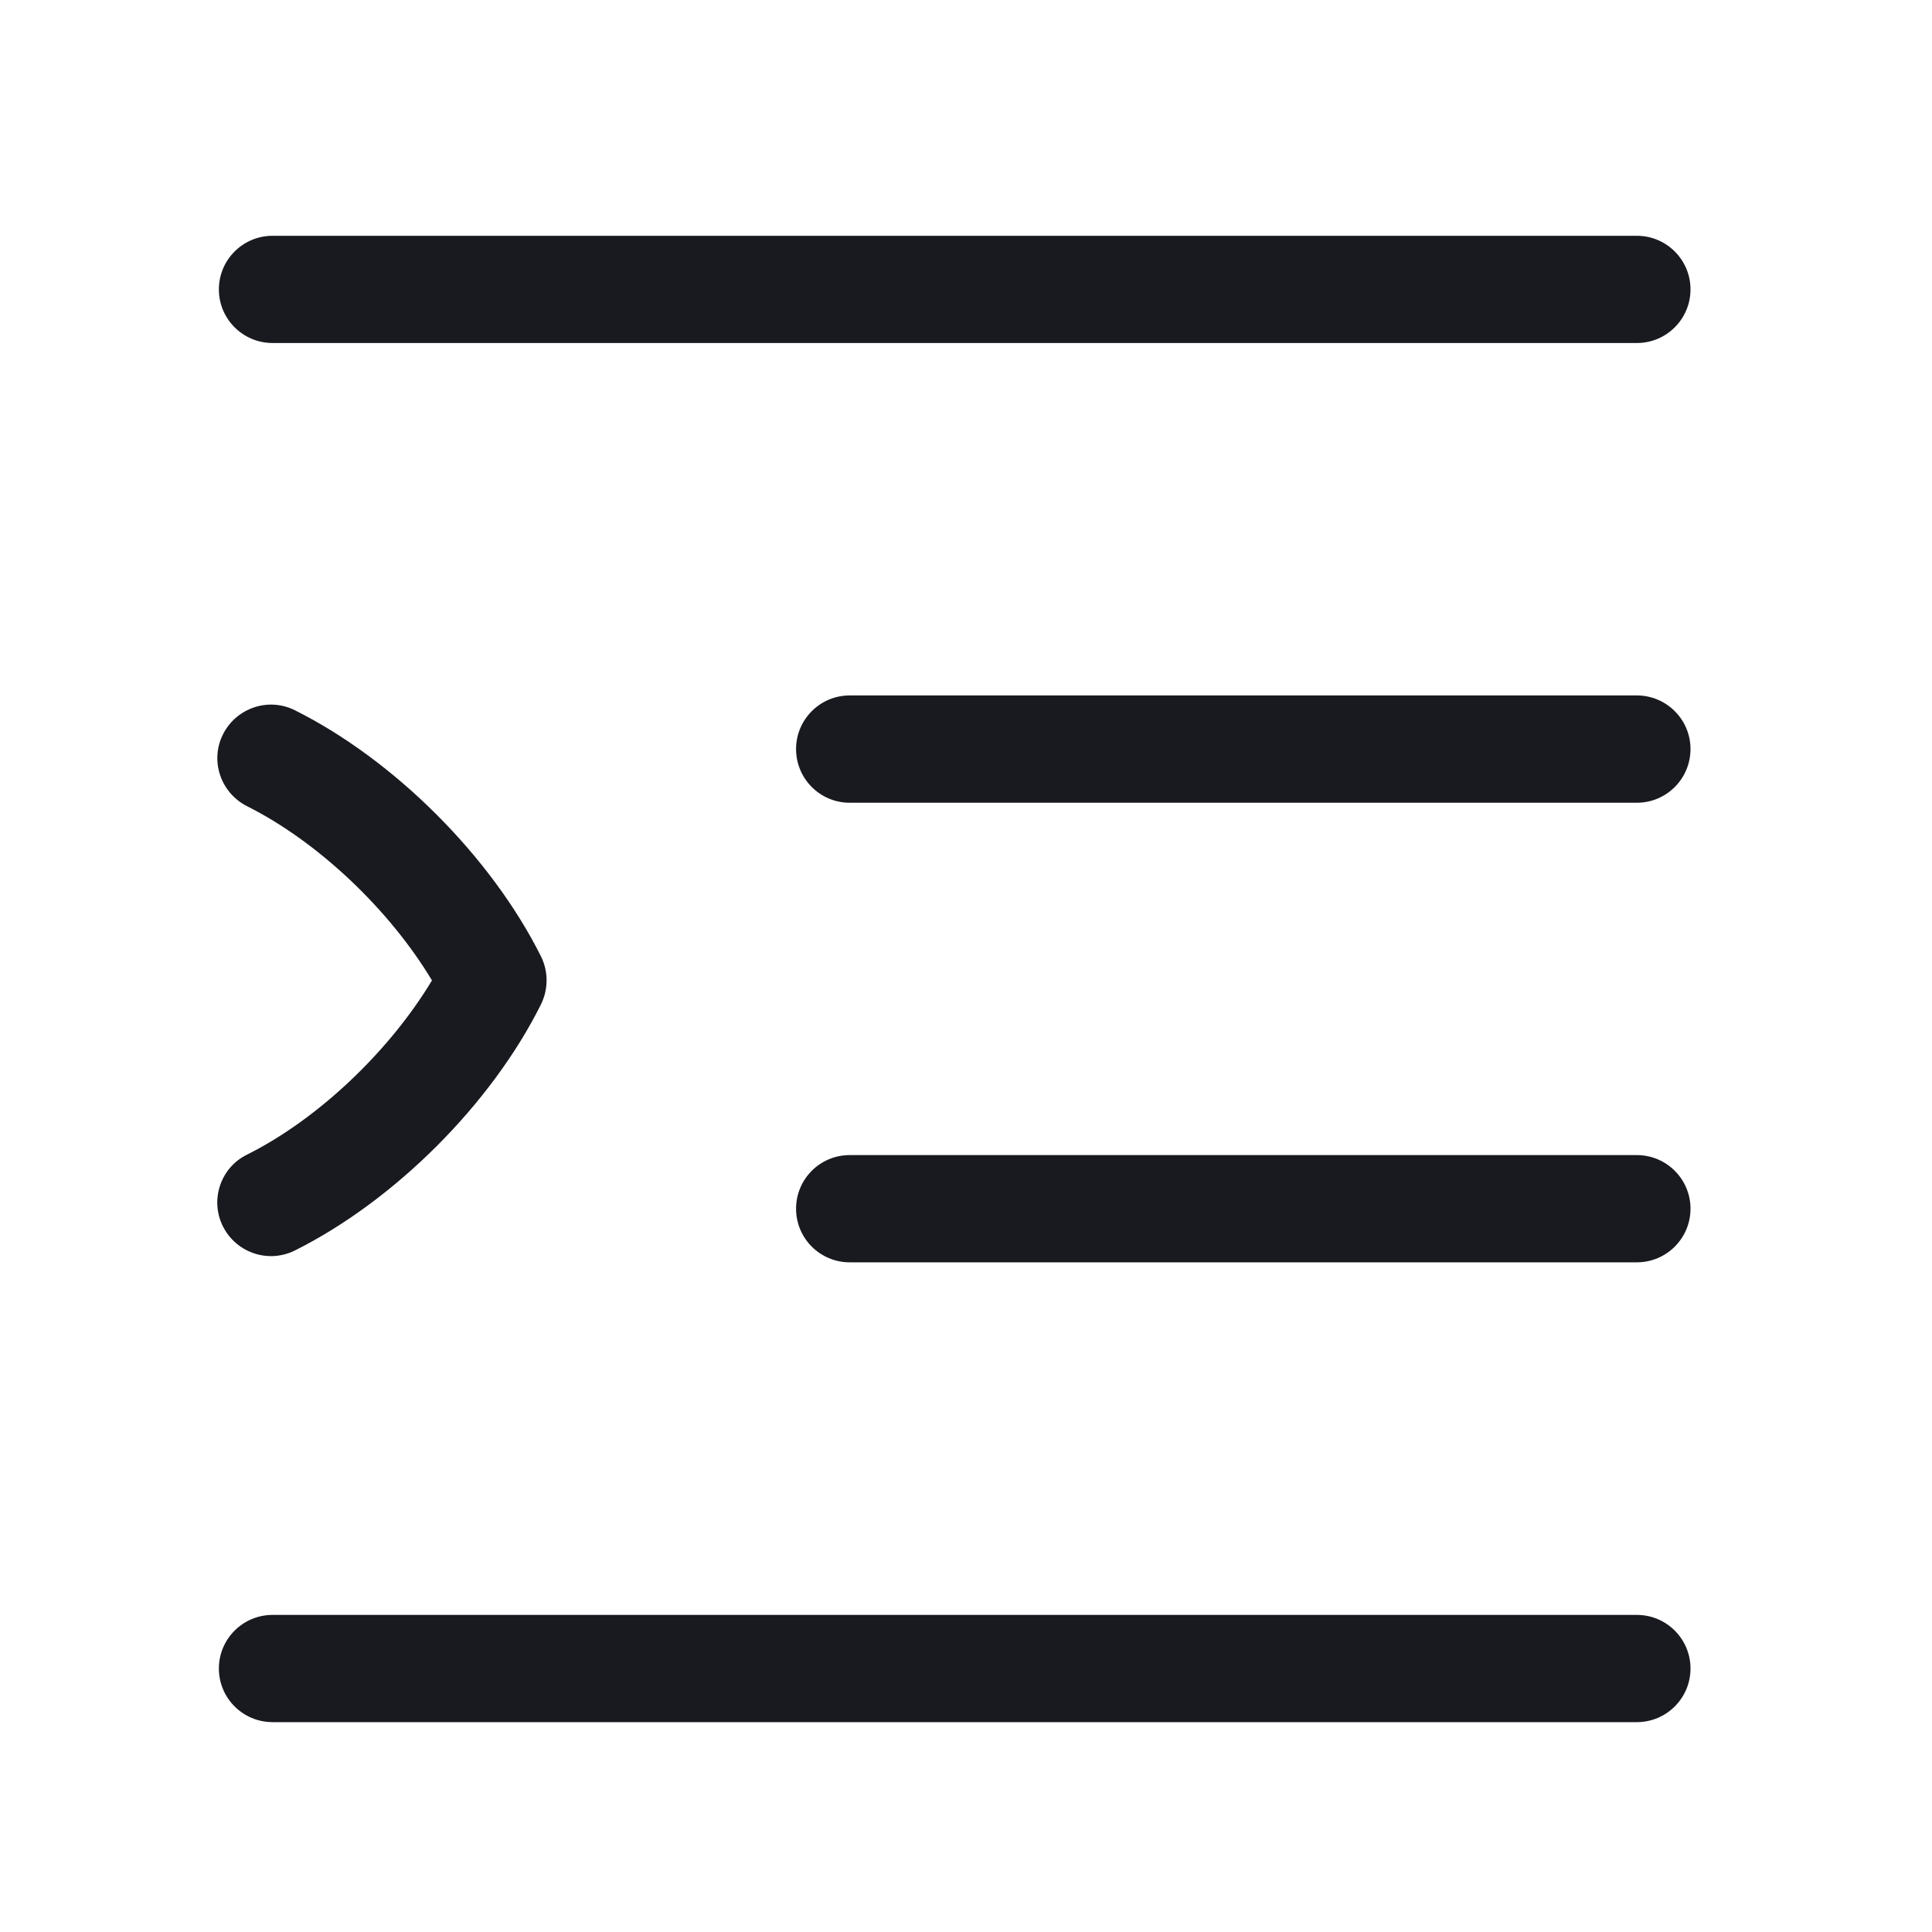
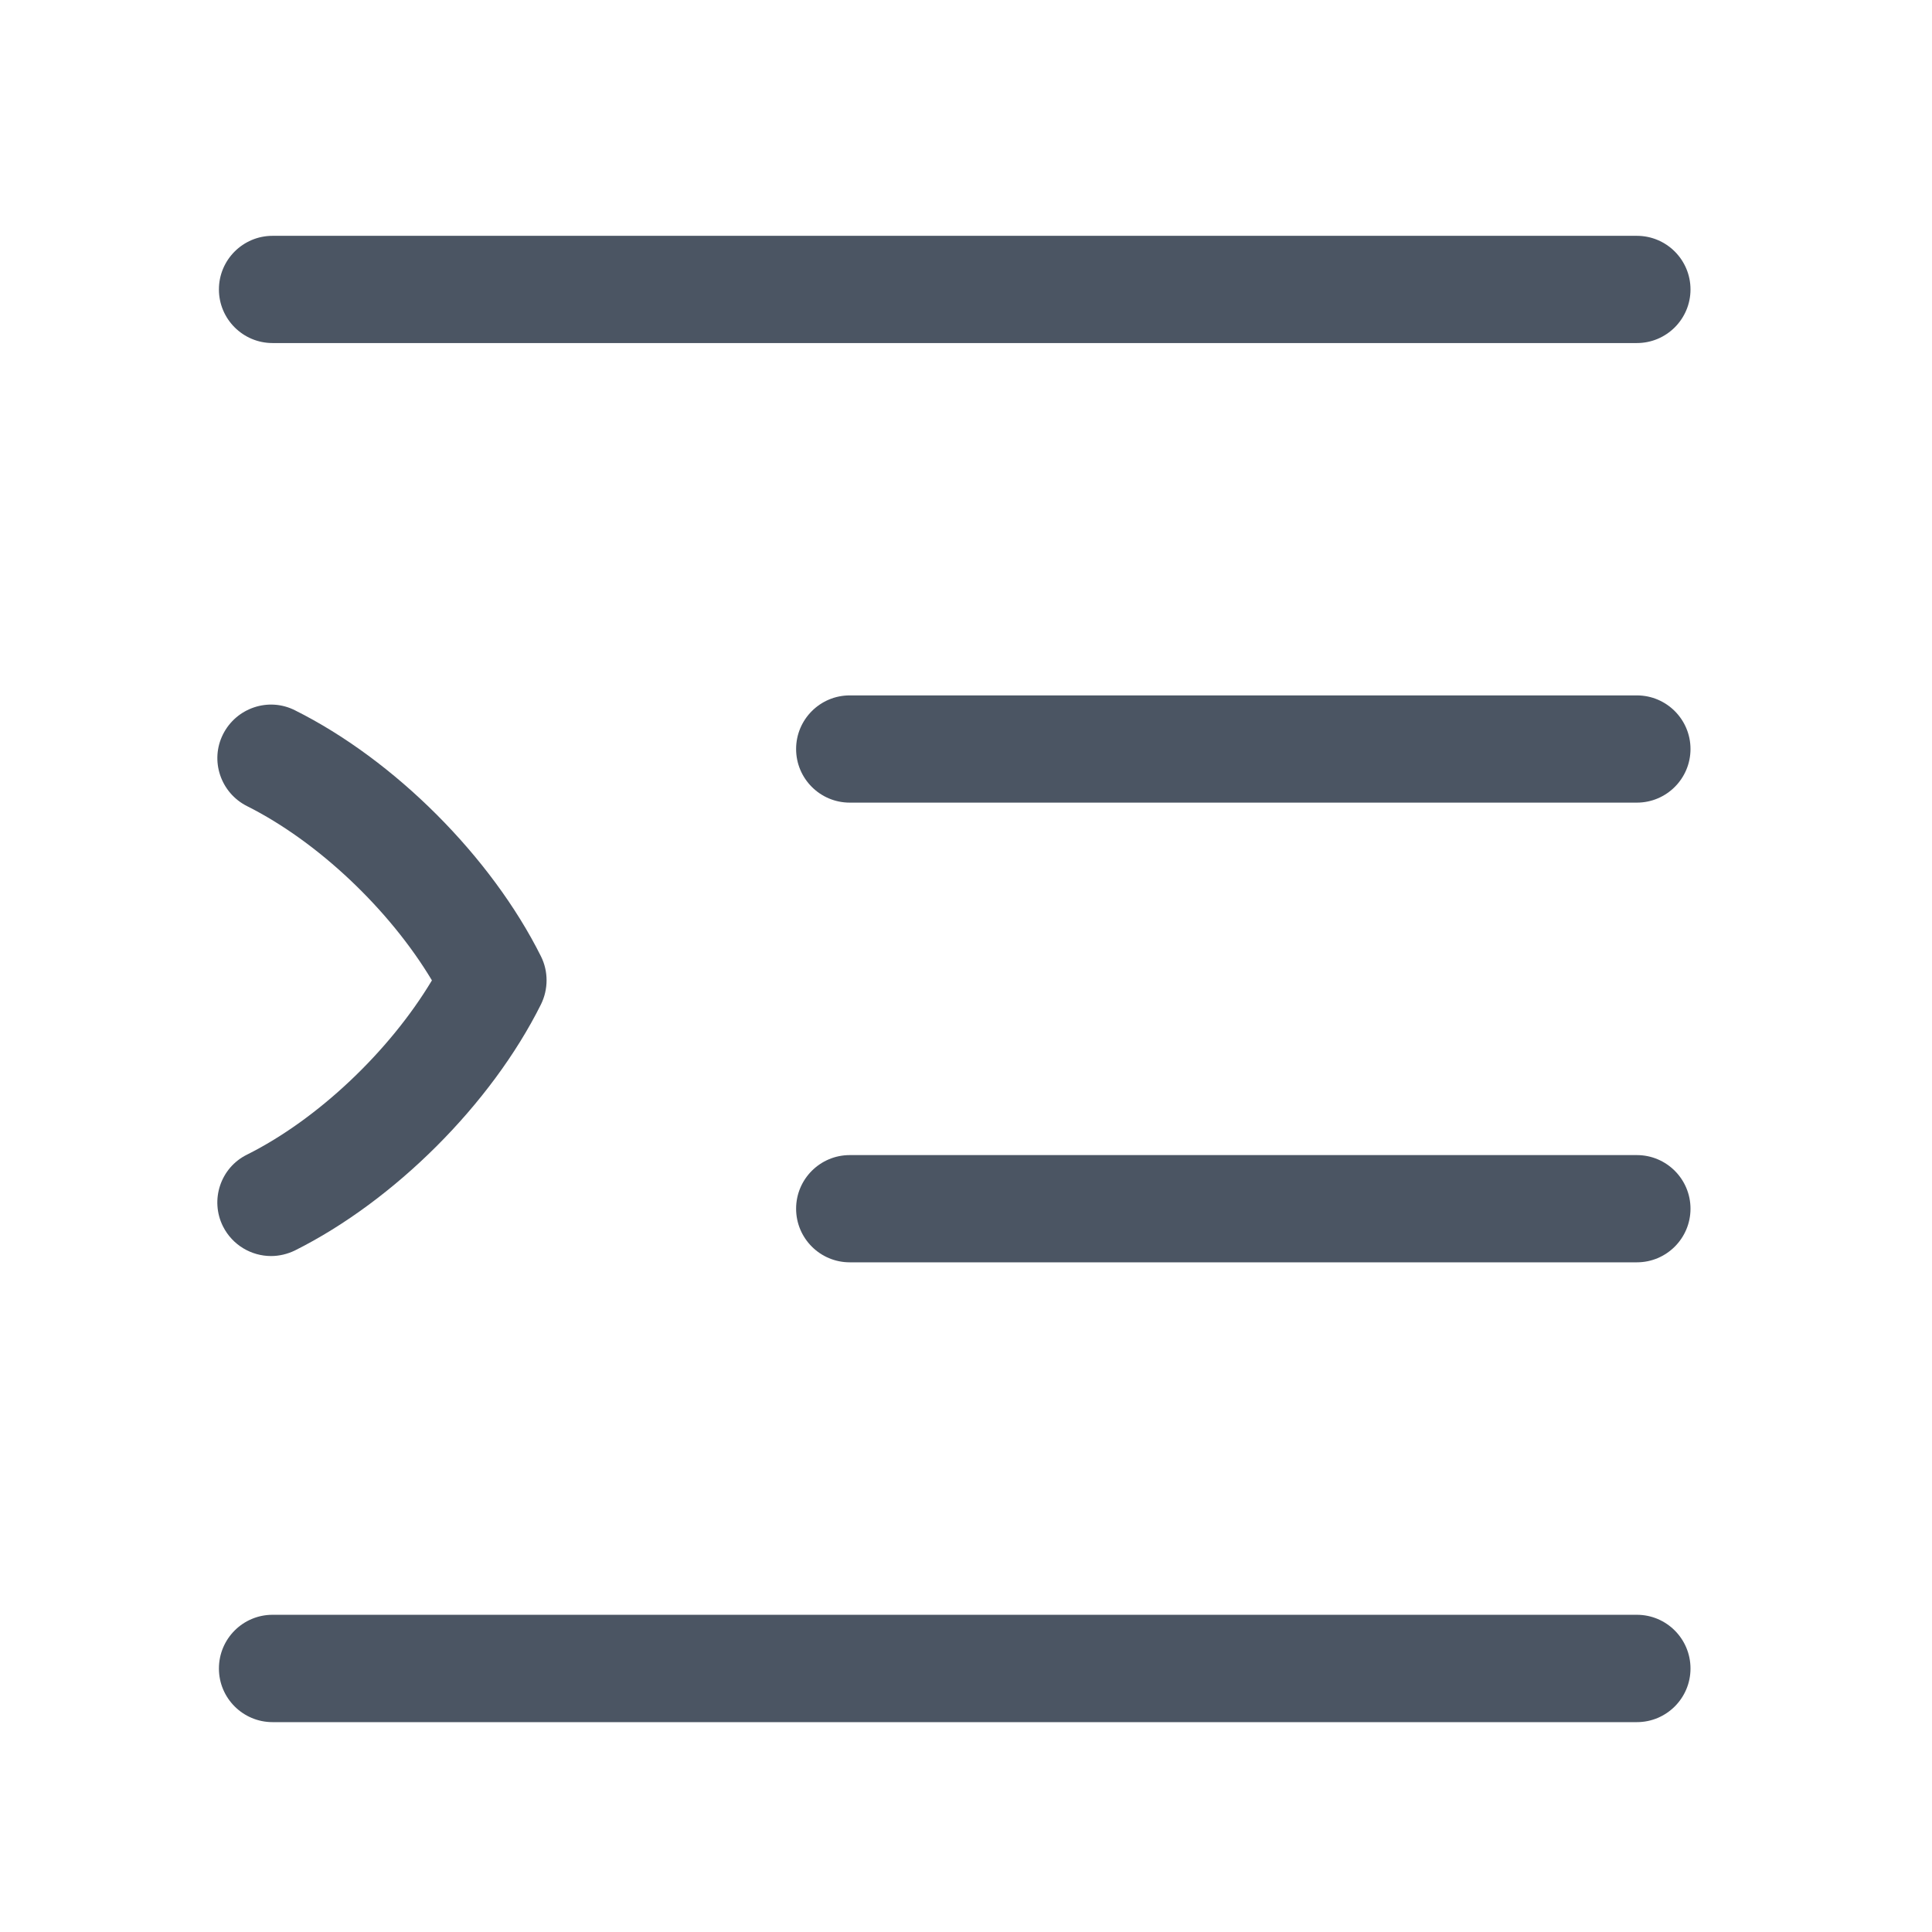
- <svg xmlns="http://www.w3.org/2000/svg" width="24" height="24" viewBox="0 0 24 24" fill="none">
-   <path d="M20.334 4.261H3.386C3.018 4.261 2.719 3.963 2.719 3.595C2.719 3.227 3.018 2.929 3.386 2.929H20.334C20.701 2.929 21 3.227 21 3.595C21 3.963 20.701 4.261 20.334 4.261Z" fill="#191A20" />
-   <path d="M20.334 9.972H10.555C10.187 9.972 9.889 9.673 9.889 9.305C9.889 8.938 10.187 8.639 10.555 8.639H20.334C20.701 8.639 21 8.938 21 9.305C21 9.673 20.701 9.972 20.334 9.972Z" fill="#191A20" />
-   <path d="M20.334 15.681H10.555C10.187 15.681 9.889 15.383 9.889 15.015C9.889 14.647 10.187 14.349 10.555 14.349H20.334C20.701 14.349 21 14.647 21 15.015C21 15.383 20.701 15.681 20.334 15.681Z" fill="#191A20" />
-   <path d="M20.334 21.393H3.386C3.018 21.393 2.719 21.095 2.719 20.727C2.719 20.359 3.018 20.061 3.386 20.061H20.334C20.701 20.061 21 20.359 21 20.727C21 21.095 20.701 21.393 20.334 21.393Z" fill="#191A20" />
-   <path d="M3.367 15.604C3.122 15.604 2.887 15.468 2.77 15.236C2.605 14.908 2.738 14.505 3.069 14.343C3.951 13.903 4.838 13.058 5.366 12.179C4.838 11.299 3.951 10.457 3.069 10.015C2.741 9.849 2.605 9.45 2.77 9.122C2.935 8.794 3.335 8.658 3.663 8.823C4.902 9.442 6.102 10.644 6.72 11.88C6.813 12.067 6.813 12.288 6.72 12.477C6.102 13.717 4.9 14.916 3.663 15.534C3.57 15.58 3.468 15.604 3.367 15.604Z" fill="#191A20" />
+ <svg xmlns="http://www.w3.org/2000/svg" width="16" height="16" viewBox="0 0 16 16" fill="none">
+   <path d="M13.556 2.841H2.257C2.012 2.841 1.813 2.642 1.813 2.397C1.813 2.152 2.012 1.953 2.257 1.953H13.556C13.801 1.953 14 2.152 14 2.397C14 2.642 13.801 2.841 13.556 2.841Z" fill="#4B5563" />
+   <path d="M13.556 6.647H7.037C6.792 6.647 6.593 6.448 6.593 6.203C6.593 5.958 6.792 5.759 7.037 5.759H13.556C13.801 5.759 14 5.958 14 6.203C14 6.448 13.801 6.647 13.556 6.647Z" fill="#4B5563" />
+   <path d="M13.556 10.454H7.037C6.792 10.454 6.593 10.255 6.593 10.01C6.593 9.765 6.792 9.566 7.037 9.566H13.556C13.801 9.566 14 9.765 14 10.01C14 10.255 13.801 10.454 13.556 10.454Z" fill="#4B5563" />
+   <path d="M13.556 14.262H2.257C2.012 14.262 1.813 14.063 1.813 13.818C1.813 13.572 2.012 13.373 2.257 13.373H13.556C13.801 13.373 14 13.572 14 13.818C14 14.063 13.801 14.262 13.556 14.262Z" fill="#4B5563" />
+   <path d="M2.245 10.402C2.081 10.402 1.925 10.311 1.847 10.157C1.737 9.938 1.826 9.67 2.046 9.562C2.634 9.268 3.226 8.705 3.577 8.119C3.226 7.533 2.634 6.971 2.046 6.676C1.827 6.566 1.737 6.299 1.847 6.081C1.957 5.862 2.224 5.772 2.442 5.882C3.268 6.294 4.068 7.095 4.48 7.92C4.542 8.044 4.542 8.192 4.48 8.318C4.068 9.144 3.266 9.944 2.442 10.356C2.38 10.386 2.312 10.402 2.245 10.402Z" fill="#4B5563" />
</svg>
